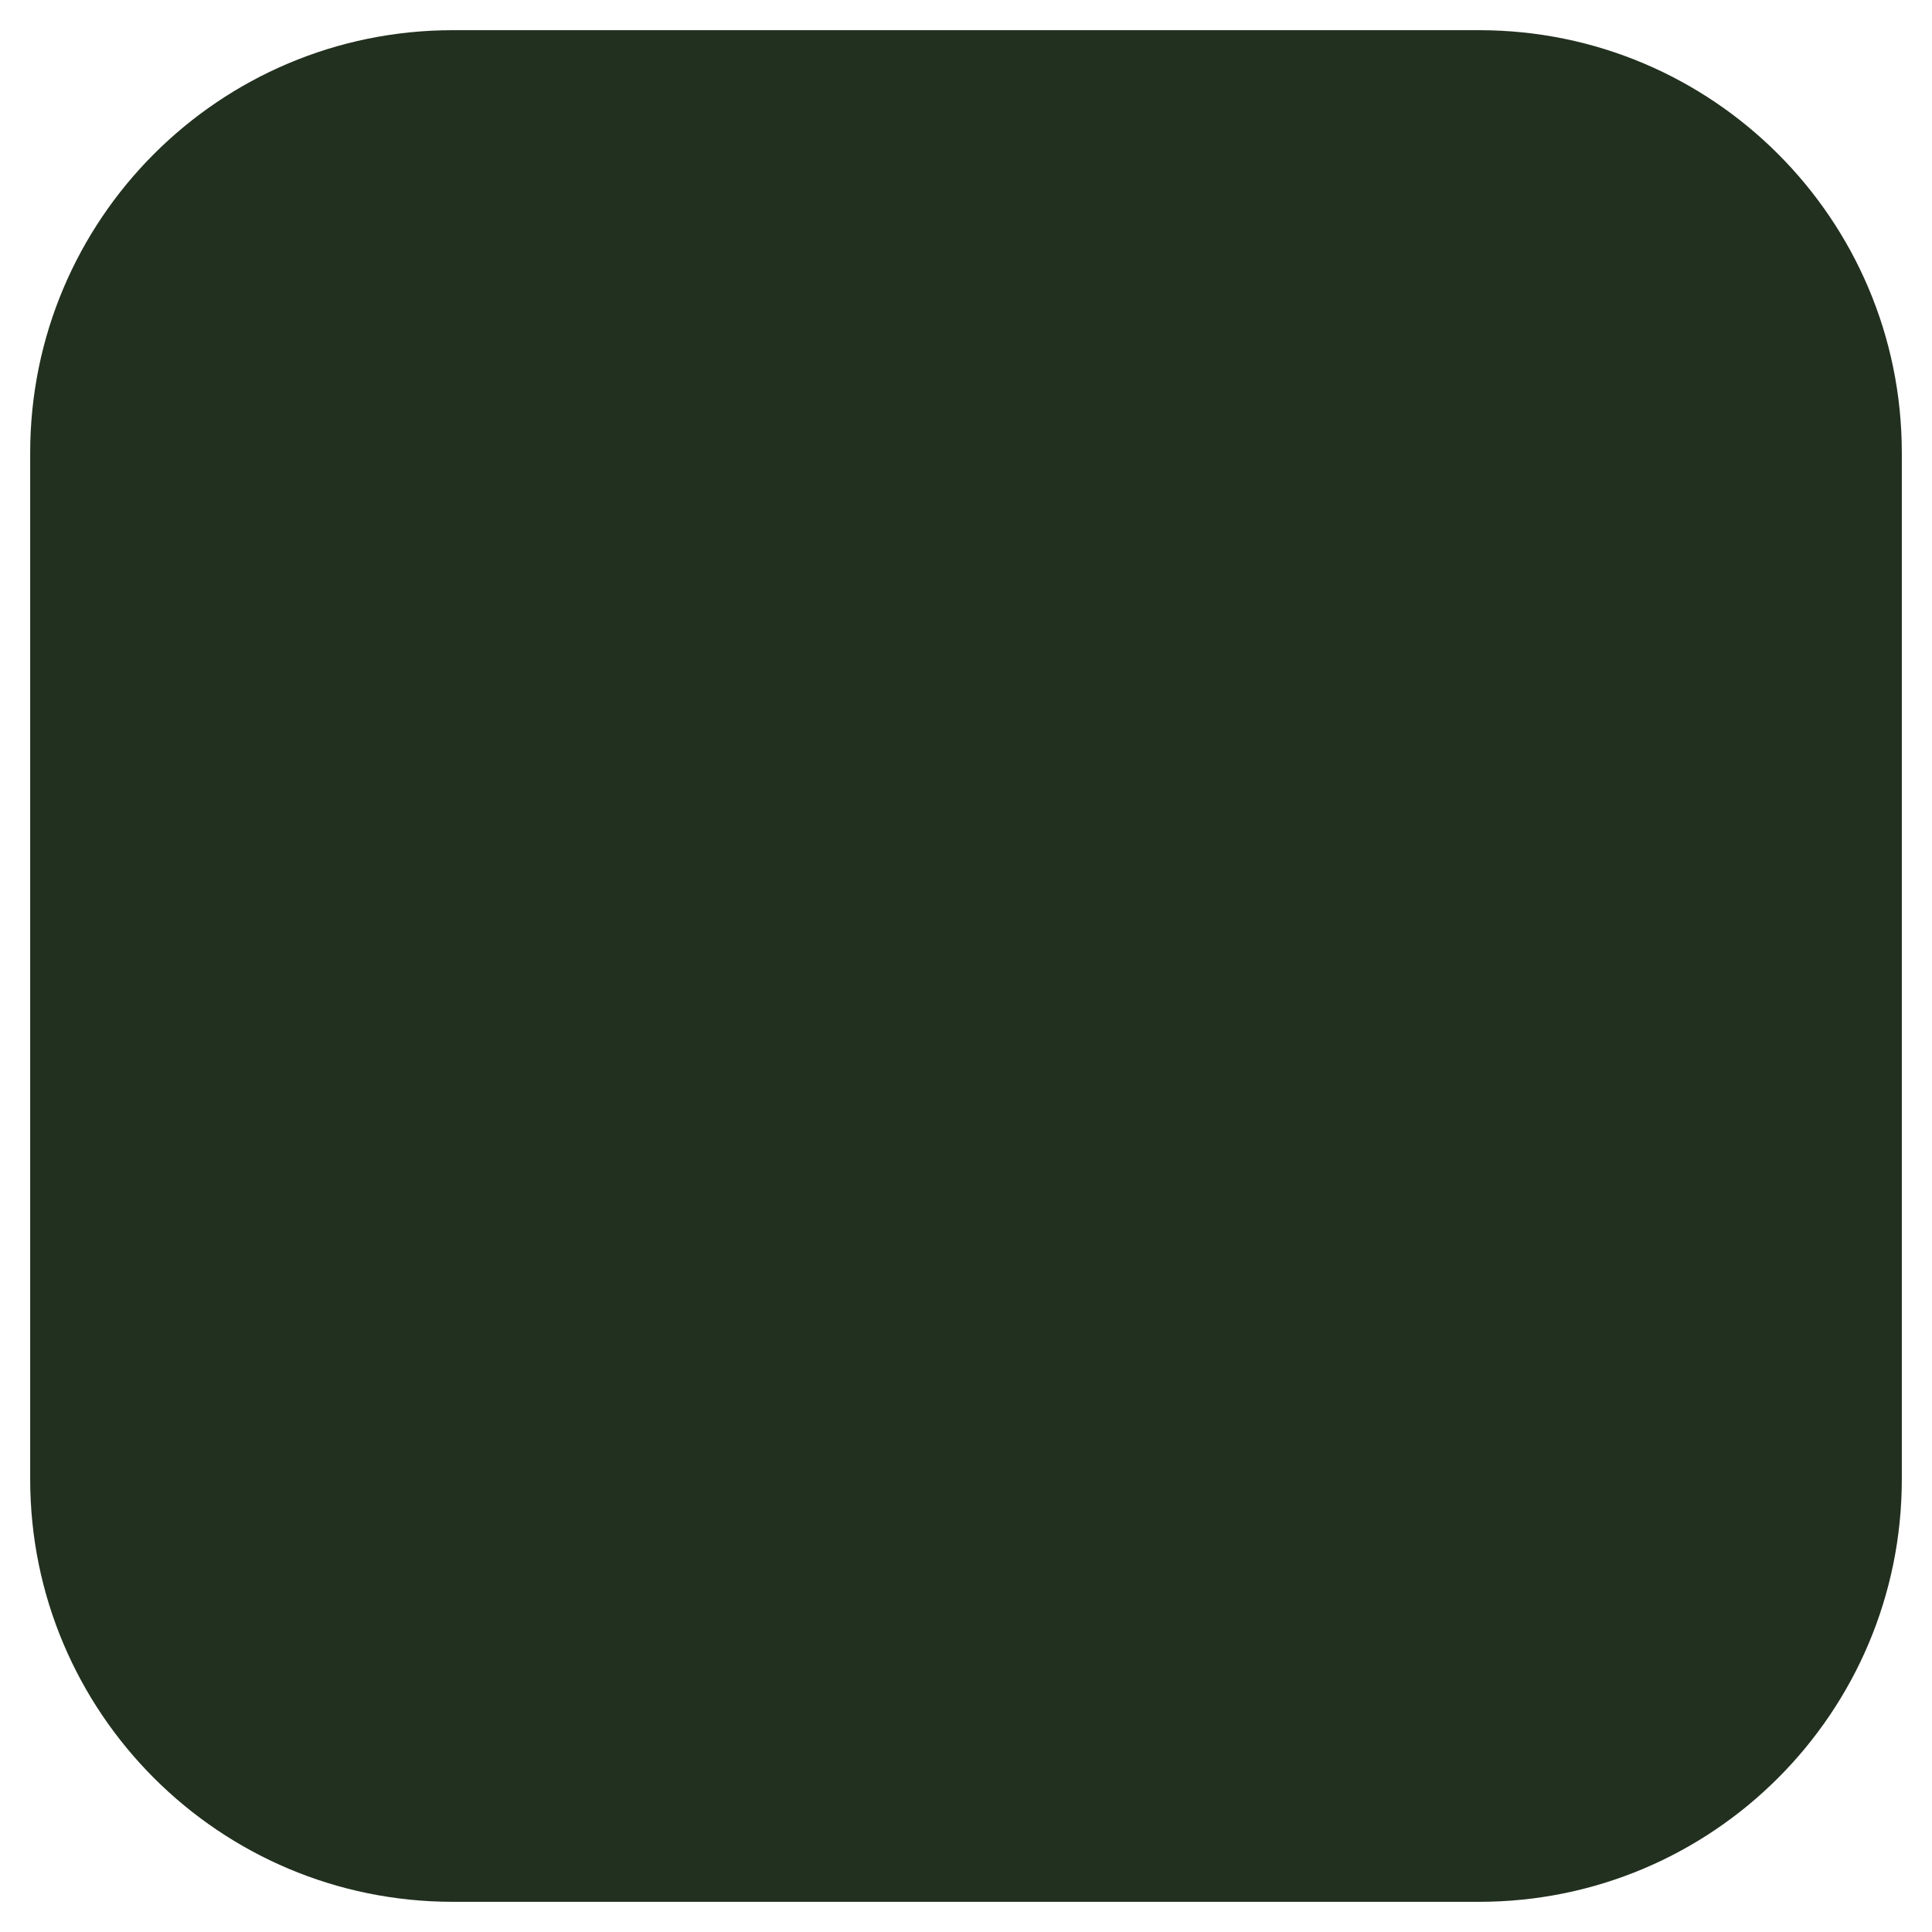
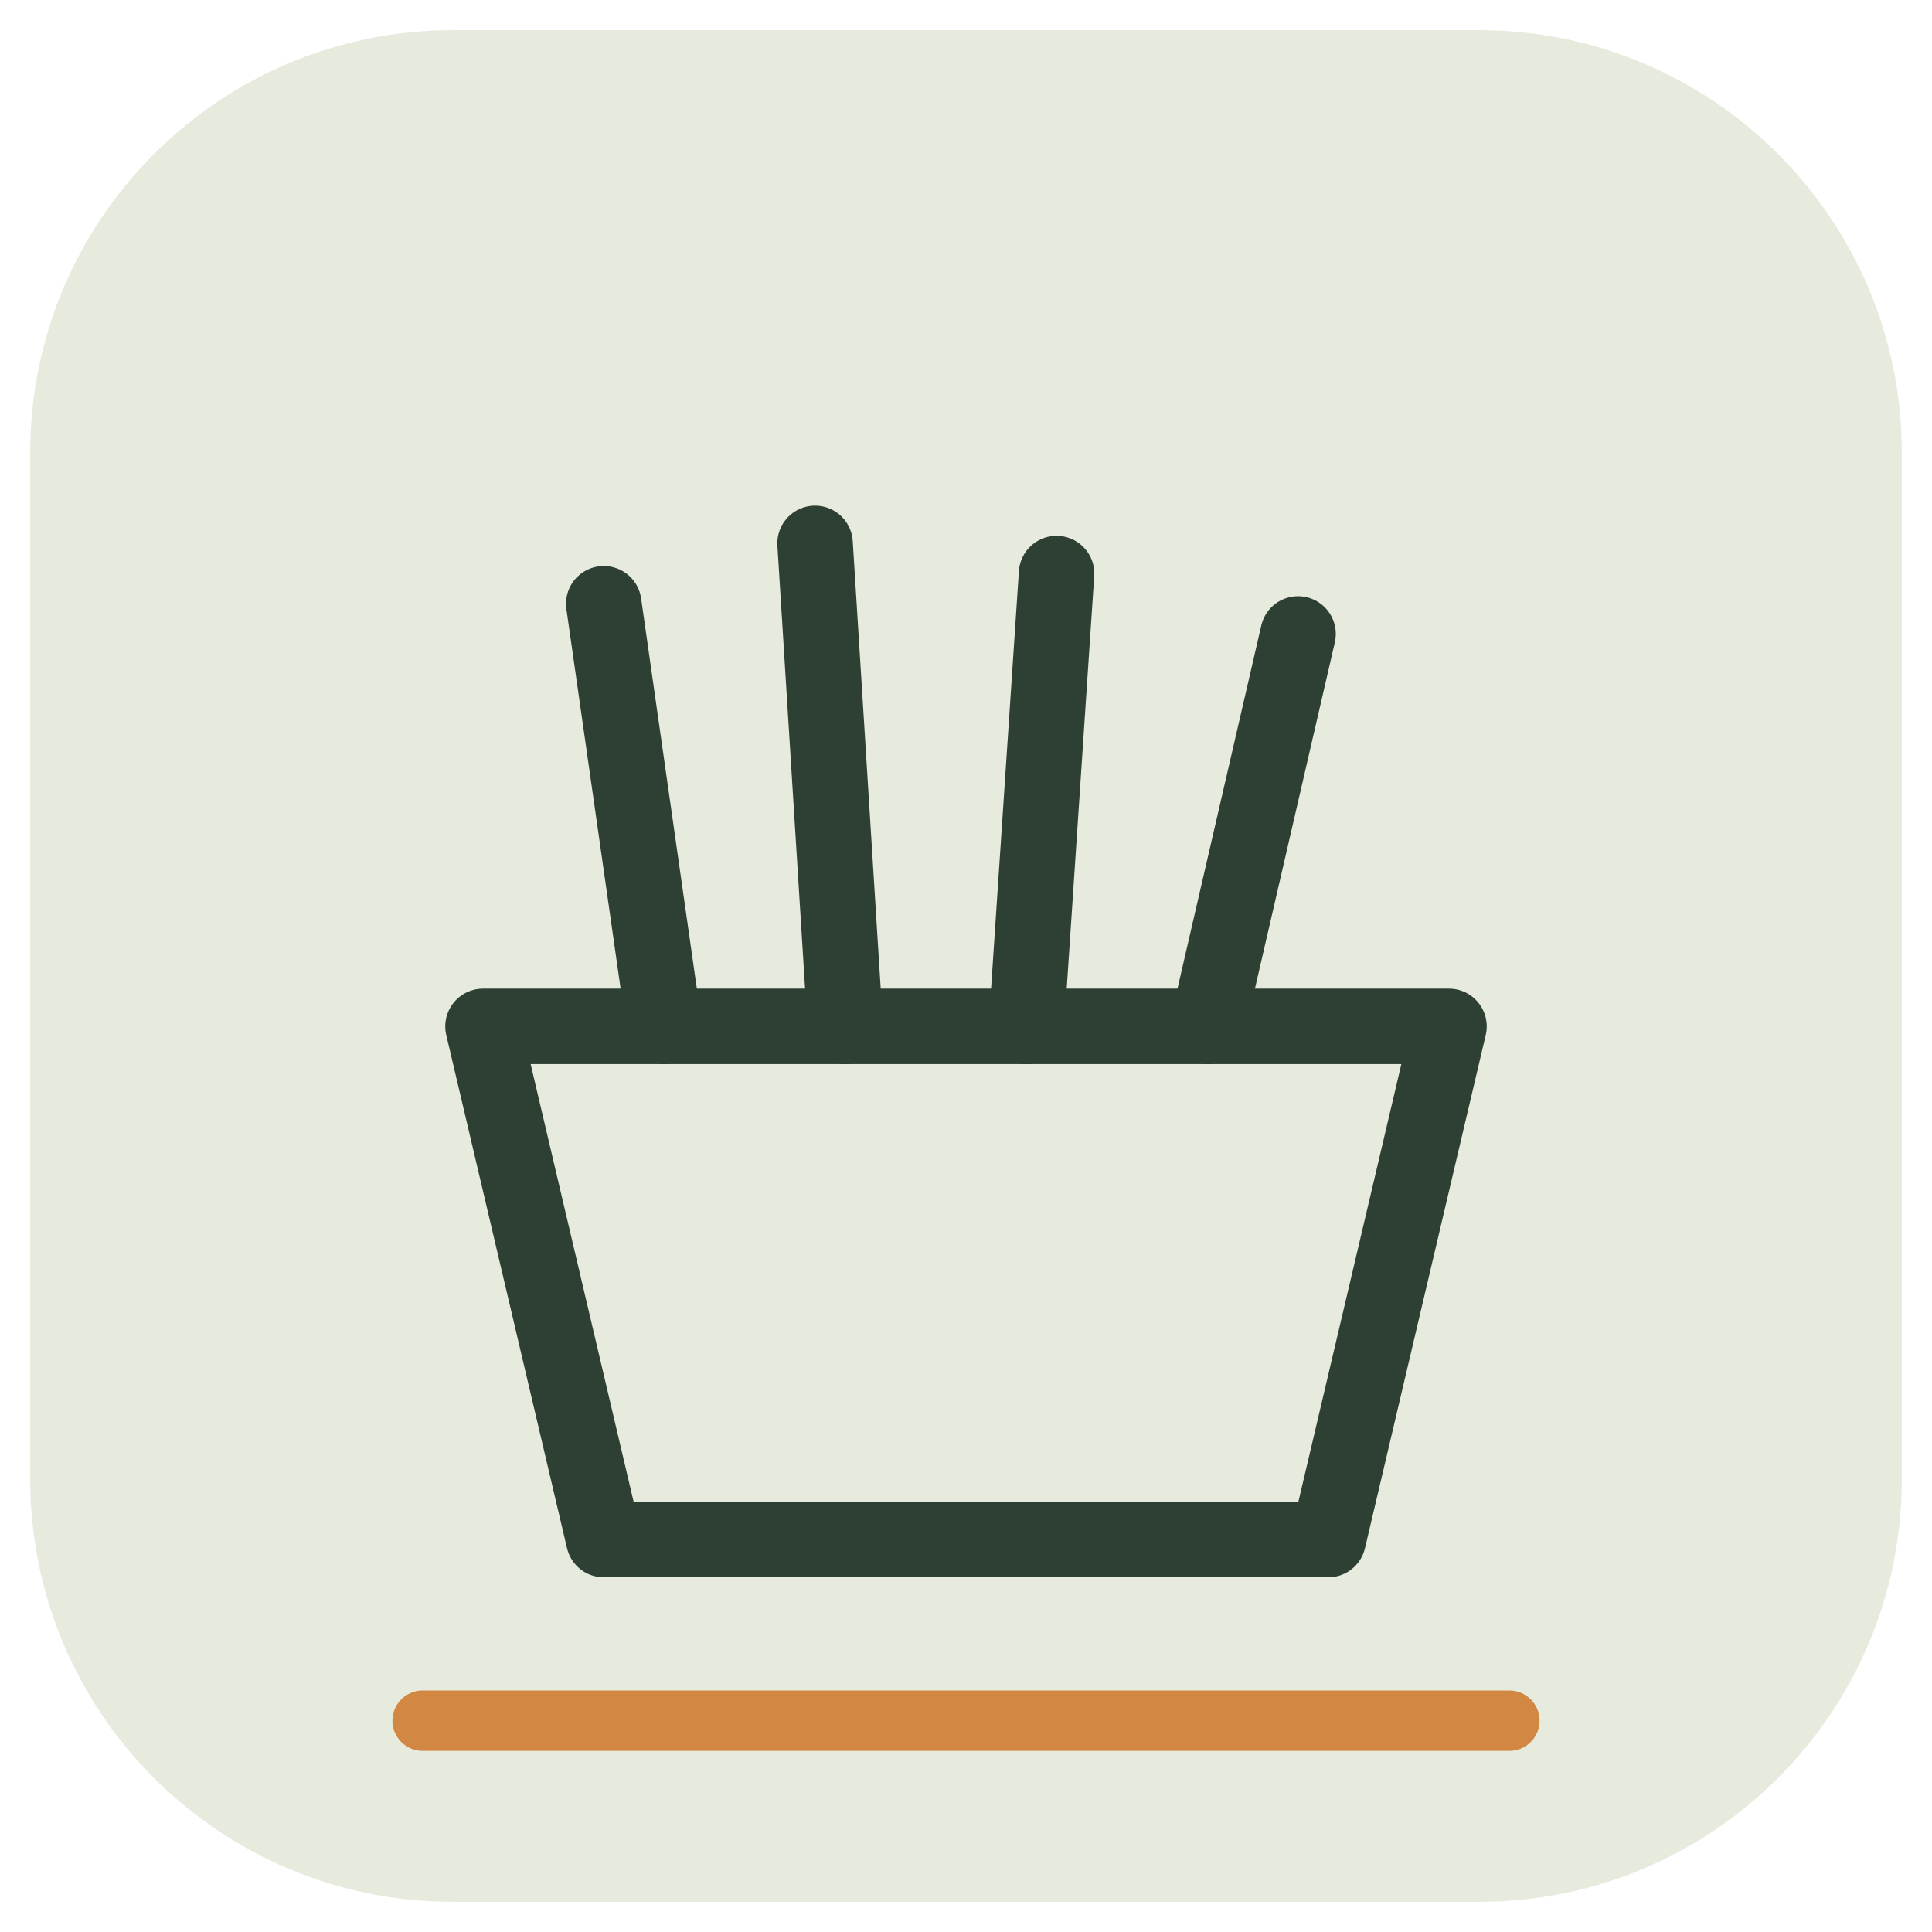
- <svg xmlns="http://www.w3.org/2000/svg" width="64" height="64" viewBox="0 0 64 64" role="img" aria-label="v-pommesschale" color="#22301F">
-   <rect x="1" y="1" width="62" height="62" rx="14" fill="#22301F" />
+ <svg xmlns="http://www.w3.org/2000/svg" width="64" height="64" viewBox="0 0 64 64" role="img" aria-label="v-pommesschale" color="#2E4034">
+   <rect x="1" y="1" width="62" height="62" rx="14" fill="#E6EBDD" />
  <g stroke="currentColor" fill="none" stroke-width="2.5" stroke-linecap="round" stroke-linejoin="round">
    <path d="M16 34h32l-4 17H20z" />
    <path d="M22 34l-2-14M28 34l-1-16M34 34l1-15M40 34l3-13" />
  </g>
-   <path d="M14 57h36" stroke="#22301F" stroke-width="2" stroke-linecap="round" />
+   <path d="M14 57h36" stroke="#D28742" stroke-width="2" stroke-linecap="round" />
</svg>
